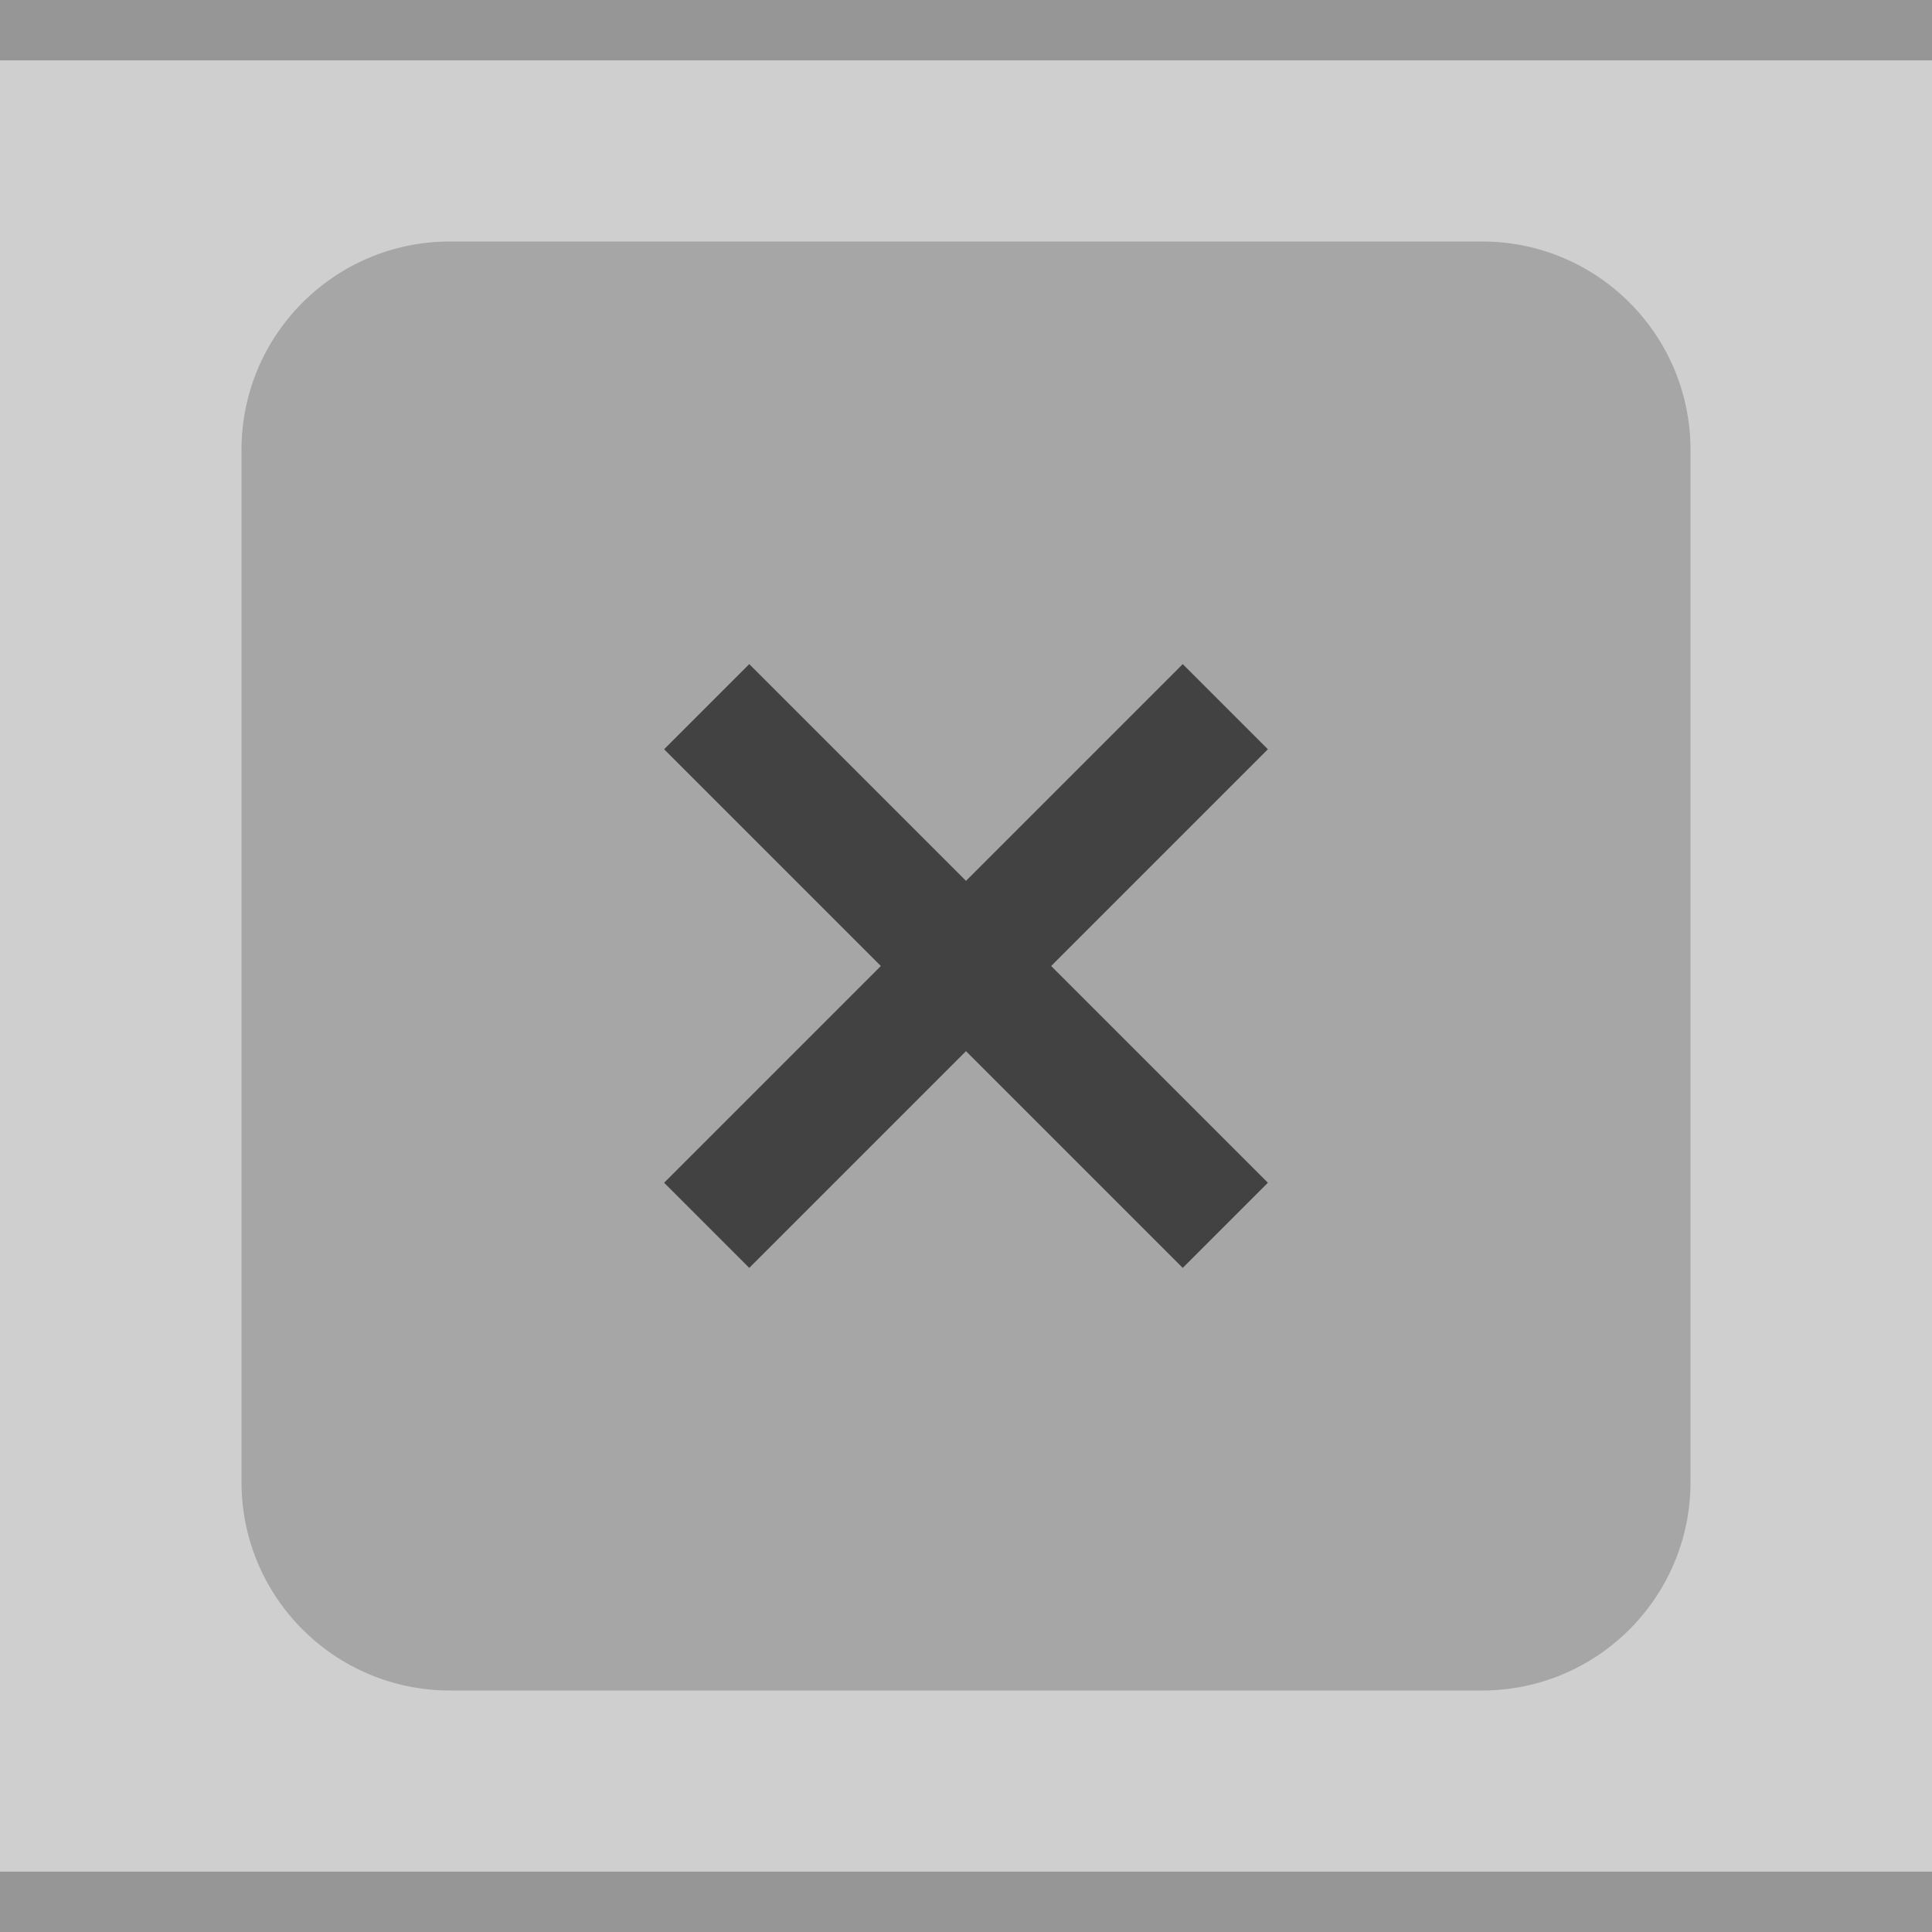
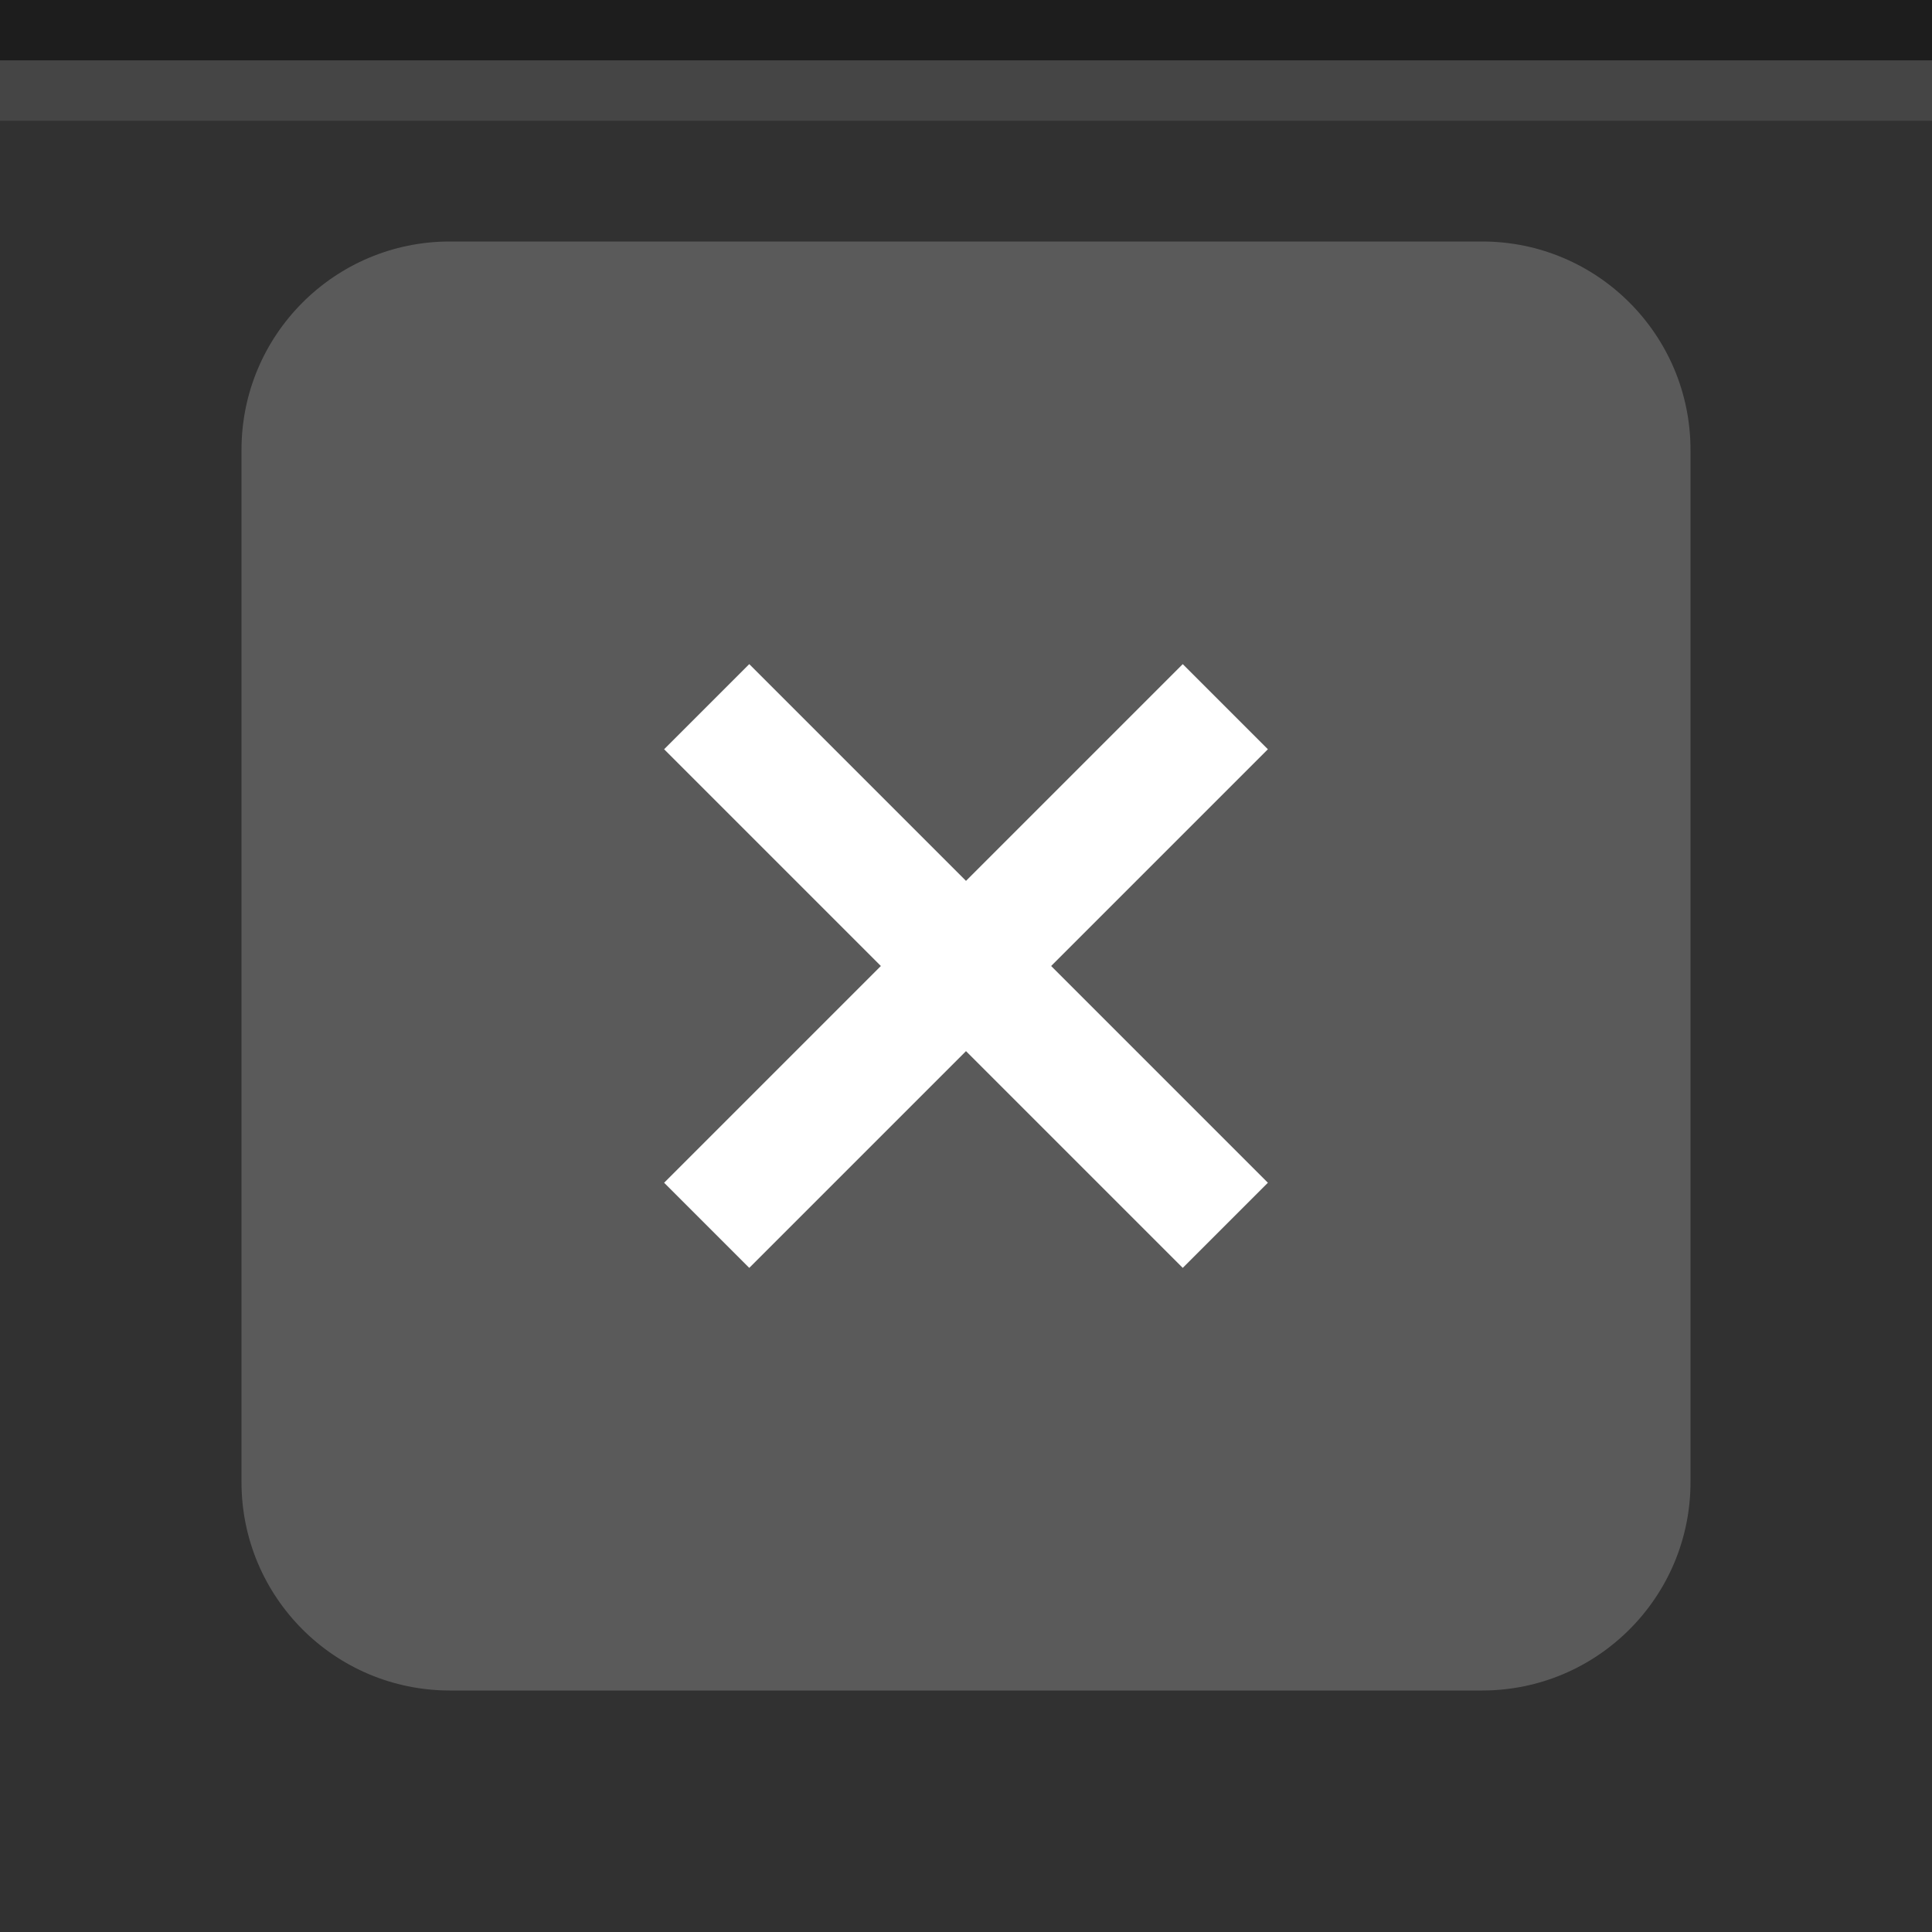
<svg xmlns="http://www.w3.org/2000/svg" id="svg12" version="1.1" viewBox="0 0 32 32" height="32" width="32">
  <defs id="defs16" />
-   <rect style="fill:#cfcfcf;fill-opacity:1" id="rect2" fill="#E0E0E0" height="32" width="32" />
-   <rect style="fill:#969696;fill-opacity:1" id="rect4" fill-opacity="0.4" fill="#FFFFFF" height="1" width="32" />
-   <g id="g10" opacity="0.6" fill="#000000">
-     <circle id="circle6" opacity="0" r="12" cy="16" cx="16" />
-     <path id="path8" d="M21 12.41L19.59 11 16 14.59 12.41 11 11 12.41 14.59 16 11 19.59 12.41 21 16 17.41 19.59 21 21 19.59 17.41 16z" />
+   <rect style="fill:#313131;fill-opacity:1" id="rect2" fill="#E0E0E0" height="32" width="32" />
+   <rect style="fill:#1d1d1d;fill-opacity:1" id="rect4" fill-opacity="0.4" fill="#FFFFFF" height="1" width="32" />
+   <g id="g10" opacity="0.6" fill="#000000" style="fill:#ffffff;fill-opacity:1;opacity:1">
+     <circle id="circle6" opacity="0" r="12" cy="16" cx="16" style="fill:#ffffff;fill-opacity:1" />
+     <path id="path8" d="M21 12.41L19.59 11 16 14.59 12.41 11 11 12.41 14.59 16 11 19.59 12.41 21 16 17.41 19.59 21 21 19.59 17.41 16z" style="fill:#ffffff;fill-opacity:1" />
  </g>
-   <rect y="31" x="0" width="32" height="1" fill="#FFFFFF" fill-opacity="0.4" id="rect112" style="fill:#969696;fill-opacity:1" />
-   <rect style="opacity:0.2;fill:#000000;fill-opacity:1;stroke-width:0.75" id="rect2-6" fill="#E0E0E0" height="24" width="24" x="4" y="4" rx="3.452" ry="3.452" />
+   <rect style="opacity:0.2;fill:#ffffff;fill-opacity:1;stroke-width:0.75" id="rect2-6" fill="#E0E0E0" height="24" width="24" x="4" y="4" rx="3.452" ry="3.452" />
+   <rect style="opacity:0.1;fill:#ffffff;fill-opacity:1;stroke-width:4" y="1" x="0" id="rect4-3" height="1" width="32" />
</svg>
